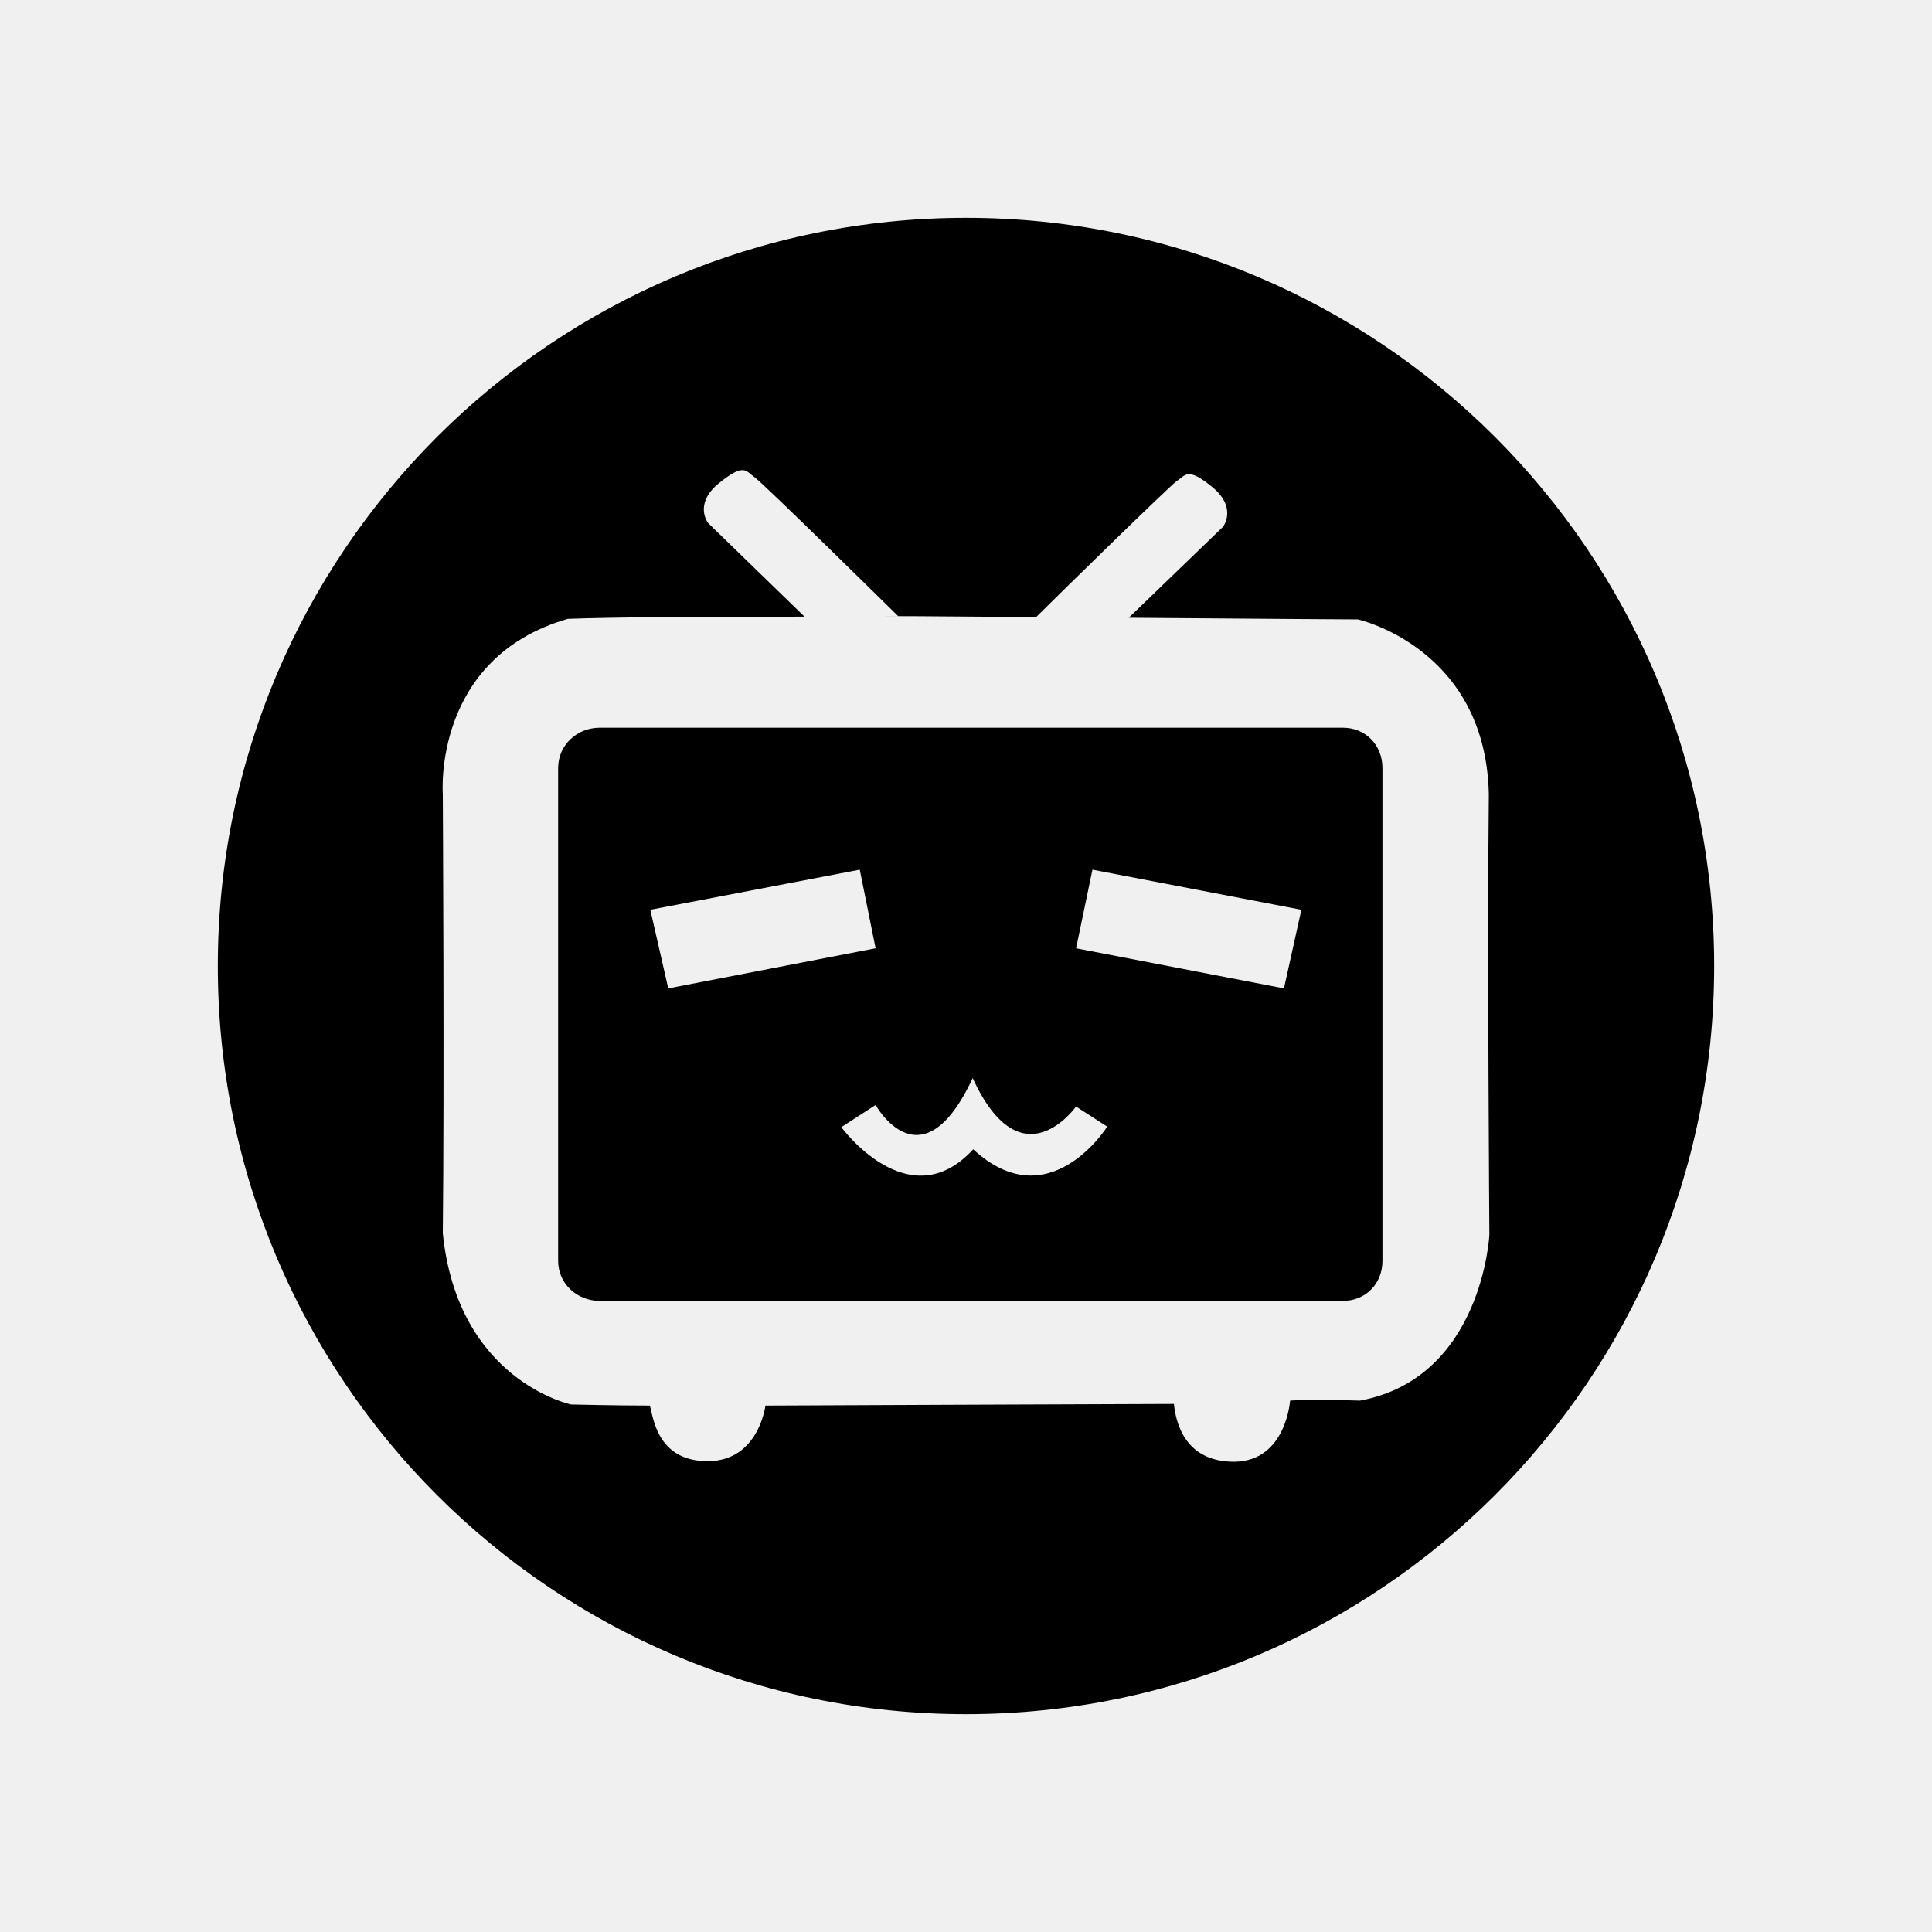
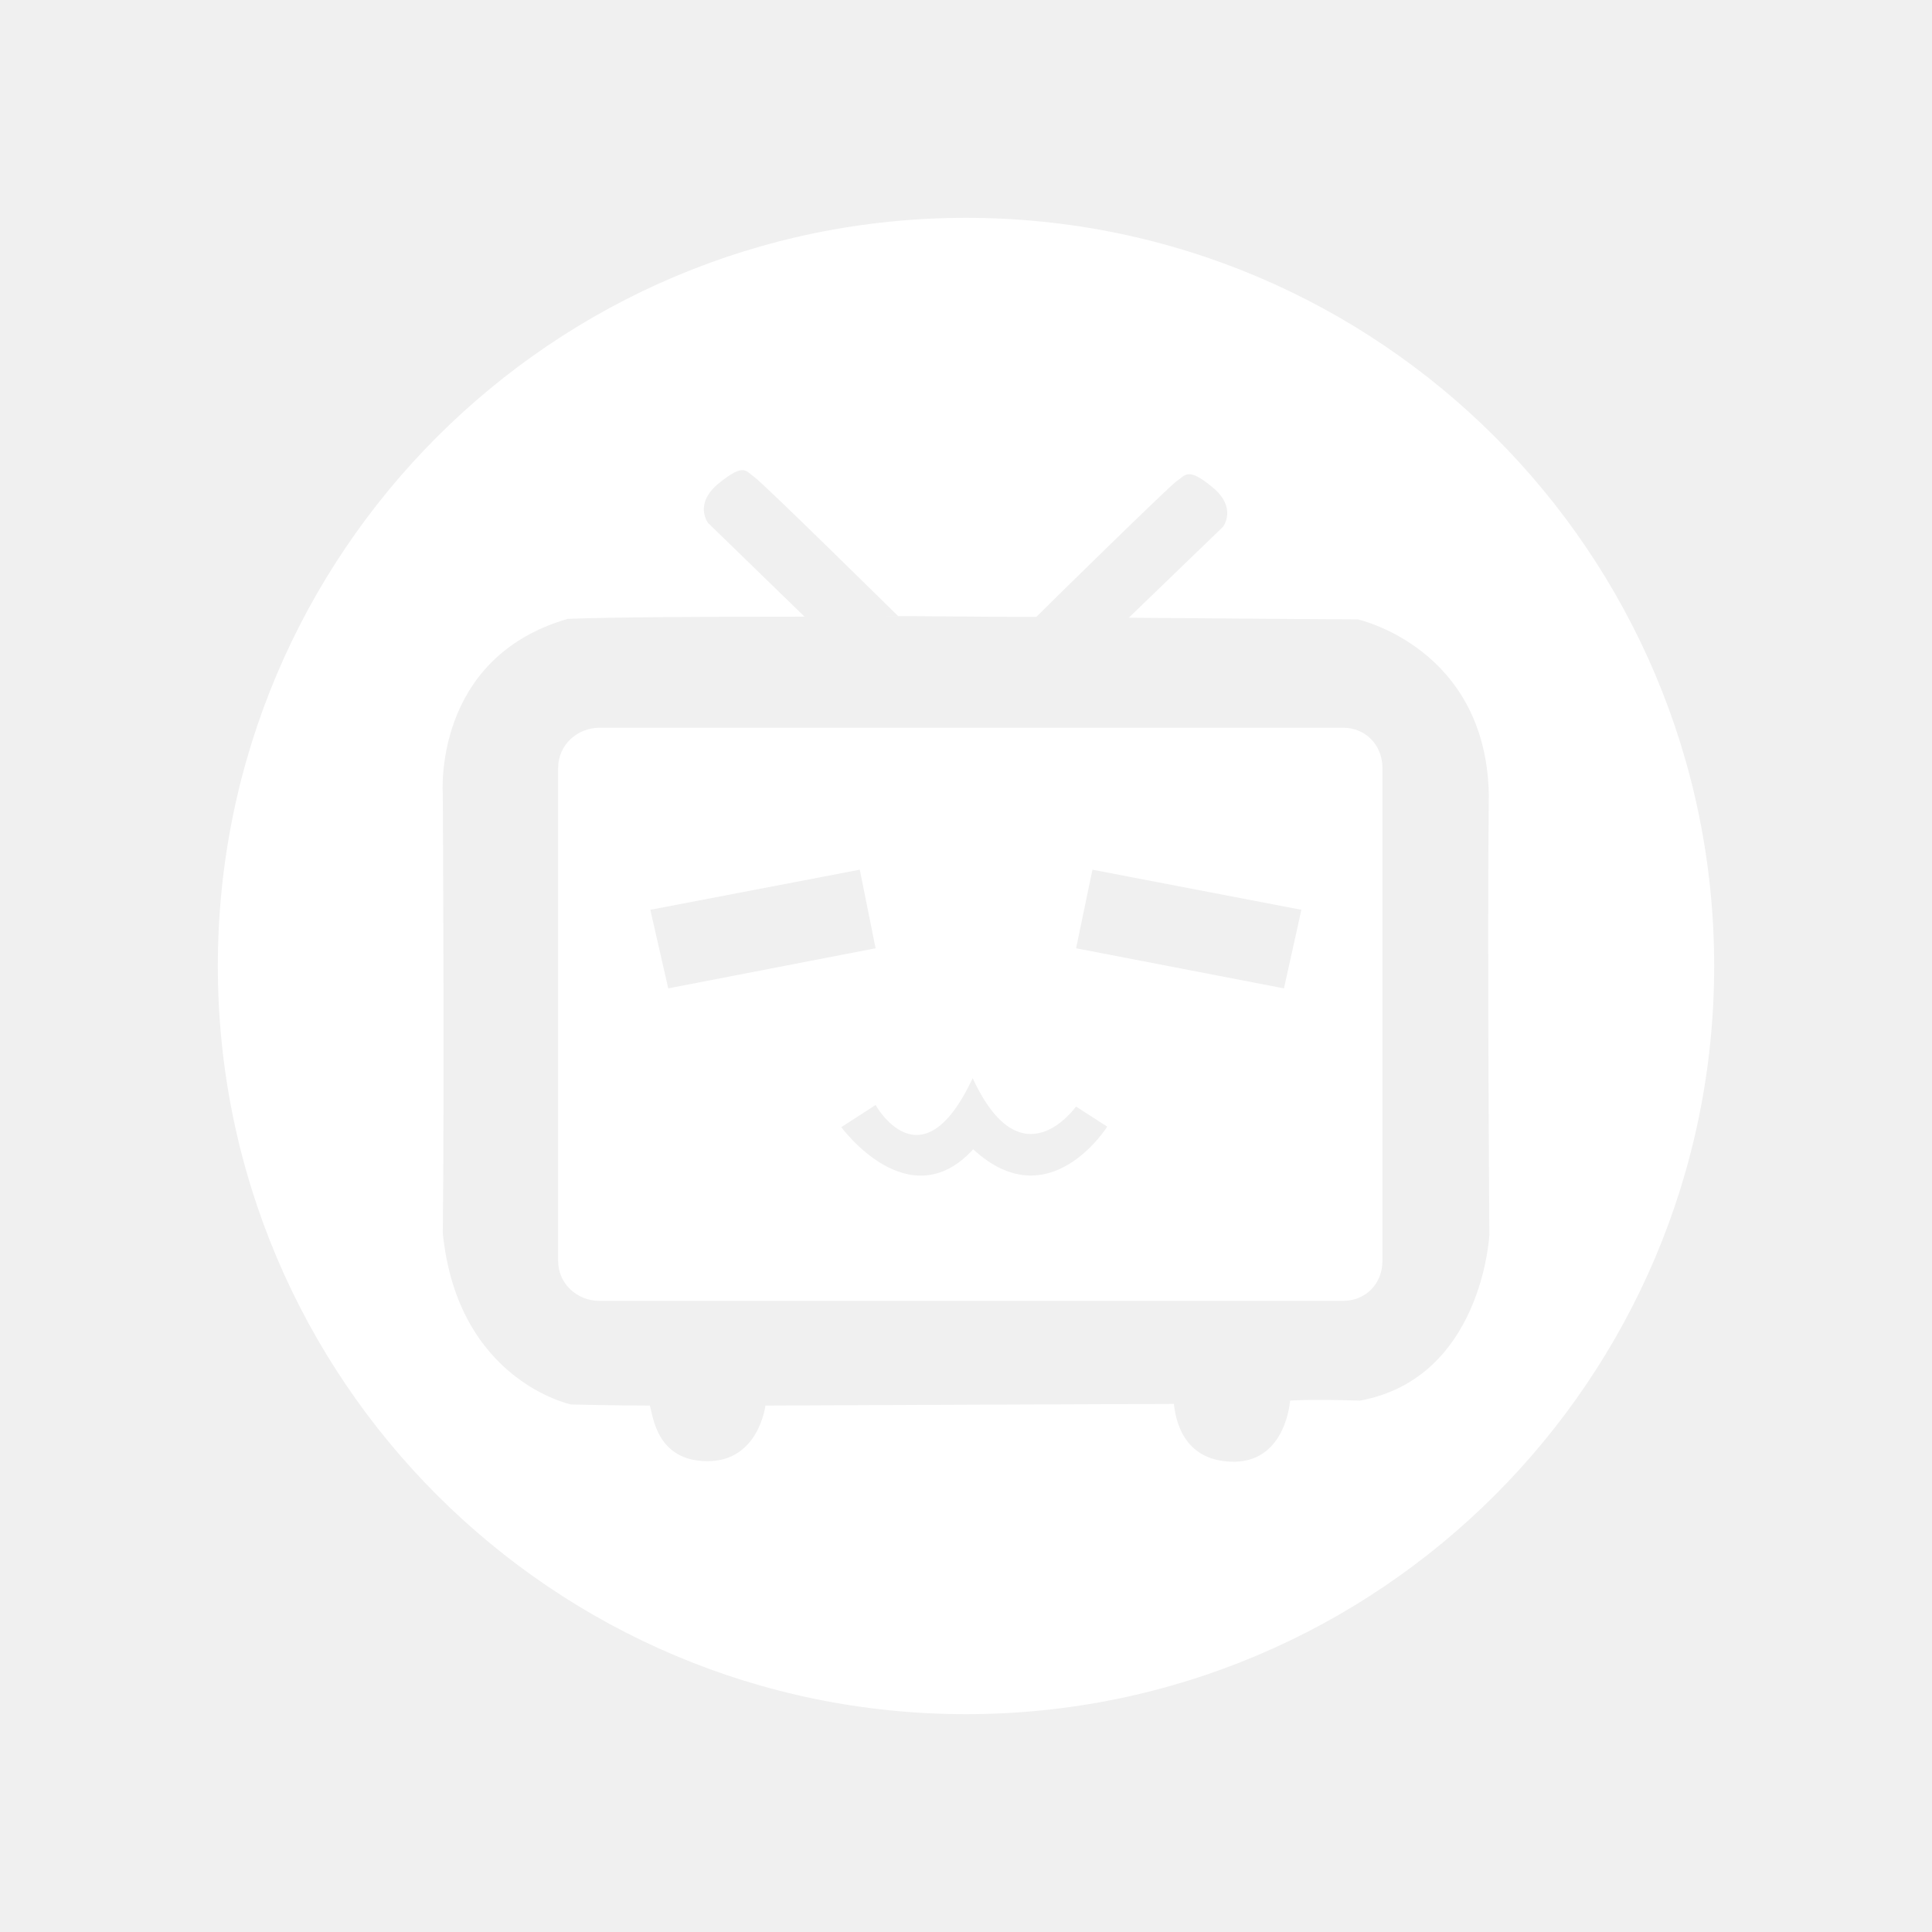
<svg xmlns="http://www.w3.org/2000/svg" t="1663312182487" class="icon" viewBox="0 0 1024 1024" version="1.1" p-id="2060" width="200" height="200">
-   <path d="M711.782 385.707H317.861c-11.964 0-22.039 9.124-22.039 21.38v261.159c0 12.255 10.074 21.251 22.039 21.251h393.921c11.965 0 20.946-8.995 20.946-21.251V407.087c0-12.257-8.984-21.38-20.946-21.38z m-367.102 96.494l111.015-21.256 8.389 41.665-109.899 21.254-9.505-41.663z m171.138 126.956c-34.116 37.192-69.907-11.744-69.907-11.744l18.176-11.744s24.328 43.902 51.454-14.262c26.006 56.486 54.809 14.822 54.809 15.099l16.5 10.629c-0.002-0.003-30.762 49.212-71.031 12.022z m164.707-85.291l-110.177-21.251 8.67-41.667 110.735 21.256-9.229 41.662z" p-id="2061" />
-   <path d="M512 115.456c-219.005 0-396.544 177.54-396.544 396.543 0 219.005 177.54 396.545 396.544 396.545S908.544 731.004 908.544 512c0-219.005-177.539-396.544-396.544-396.544z m208.829 626.904c-27.72-0.877-37.059 0-37.059 0s-2.042 31.807-29.177 32.389c-27.428 0.291-31.514-22.178-32.391-30.638-16.631 0-216.512 0.874-216.512 0.874s-3.501 29.471-30.638 29.471c-27.428 0-28.889-24.511-30.638-29.471-17.802 0-41.729-0.585-41.729-0.585s-60.11-12.542-67.988-90.745c0.875-78.202 0-232.858 0-232.858s-5.544-72.071 66.239-92.79c22.173-0.874 70.031-1.167 125.472-1.167l-51.066-49.606s-7.878-9.921 5.544-21.009c13.717-11.087 14.296-6.568 18.967-3.359 4.669 3.209 76.161 73.672 76.161 73.672h-9.629c27.427 0 55.733 0.445 82.869 0.445 10.503-10.505 70.323-69.082 74.407-71.997 4.668-2.918 5.542-7.842 18.968 3.245 13.422 11.088 5.543 21.028 5.543 21.028l-49.898 48.155c68.573 0.585 121.387 0.878 121.387 0.878s67.694 14.886 69.447 92.5c-0.875 77.619 0.291 233.733 0.291 233.733s-3.789 75.867-68.569 87.834z" p-id="2062" />
+   <path d="M711.782 385.707H317.861c-11.964 0-22.039 9.124-22.039 21.38v261.159c0 12.255 10.074 21.251 22.039 21.251h393.921c11.965 0 20.946-8.995 20.946-21.251V407.087c0-12.257-8.984-21.38-20.946-21.38z m-367.102 96.494l111.015-21.256 8.389 41.665-109.899 21.254-9.505-41.663z m171.138 126.956c-34.116 37.192-69.907-11.744-69.907-11.744l18.176-11.744s24.328 43.902 51.454-14.262c26.006 56.486 54.809 14.822 54.809 15.099l16.5 10.629c-0.002-0.003-30.762 49.212-71.031 12.022z m164.707-85.291l-110.177-21.251 8.67-41.667 110.735 21.256-9.229 41.662z" p-id="2061" fill="#ffffff" />
+   <path d="M512 115.456c-219.005 0-396.544 177.54-396.544 396.543 0 219.005 177.54 396.545 396.544 396.545S908.544 731.004 908.544 512c0-219.005-177.539-396.544-396.544-396.544z m208.829 626.904c-27.72-0.877-37.059 0-37.059 0s-2.042 31.807-29.177 32.389c-27.428 0.291-31.514-22.178-32.391-30.638-16.631 0-216.512 0.874-216.512 0.874s-3.501 29.471-30.638 29.471c-27.428 0-28.889-24.511-30.638-29.471-17.802 0-41.729-0.585-41.729-0.585s-60.11-12.542-67.988-90.745c0.875-78.202 0-232.858 0-232.858s-5.544-72.071 66.239-92.79c22.173-0.874 70.031-1.167 125.472-1.167l-51.066-49.606s-7.878-9.921 5.544-21.009c13.717-11.087 14.296-6.568 18.967-3.359 4.669 3.209 76.161 73.672 76.161 73.672h-9.629c27.427 0 55.733 0.445 82.869 0.445 10.503-10.505 70.323-69.082 74.407-71.997 4.668-2.918 5.542-7.842 18.968 3.245 13.422 11.088 5.543 21.028 5.543 21.028l-49.898 48.155c68.573 0.585 121.387 0.878 121.387 0.878s67.694 14.886 69.447 92.5c-0.875 77.619 0.291 233.733 0.291 233.733s-3.789 75.867-68.569 87.834z" p-id="2062" fill="#ffffff" />
</svg>
